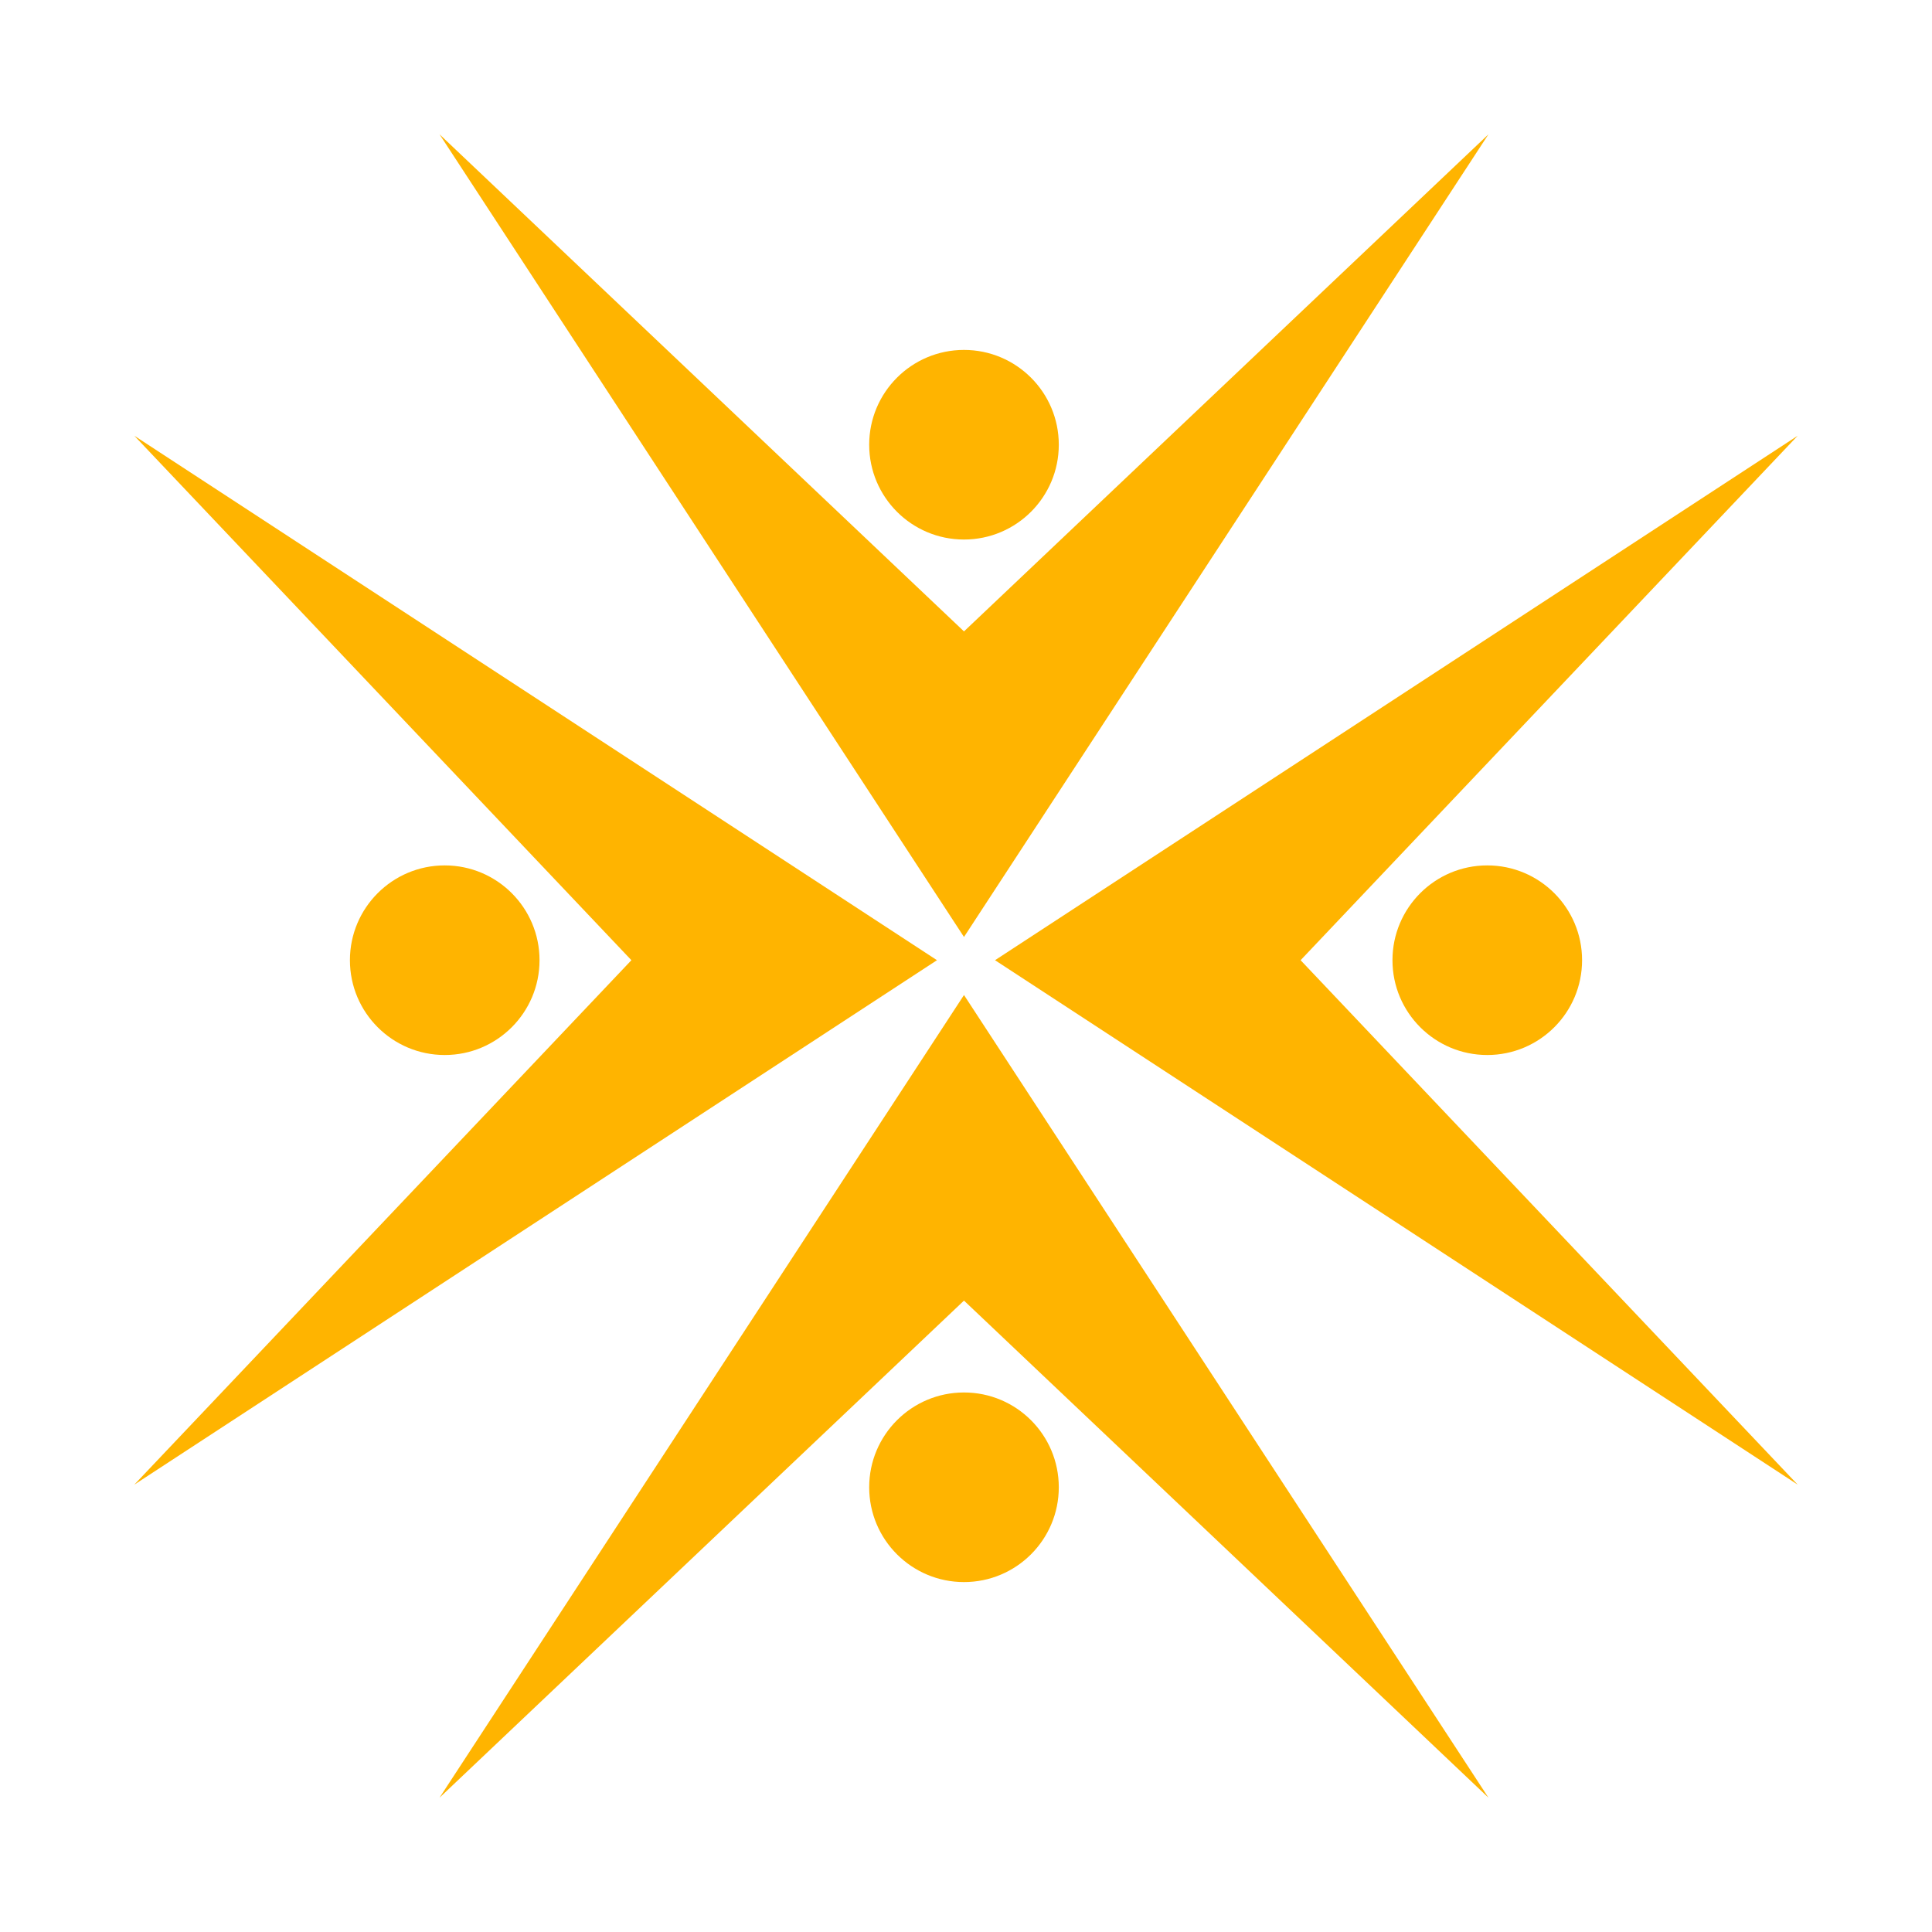
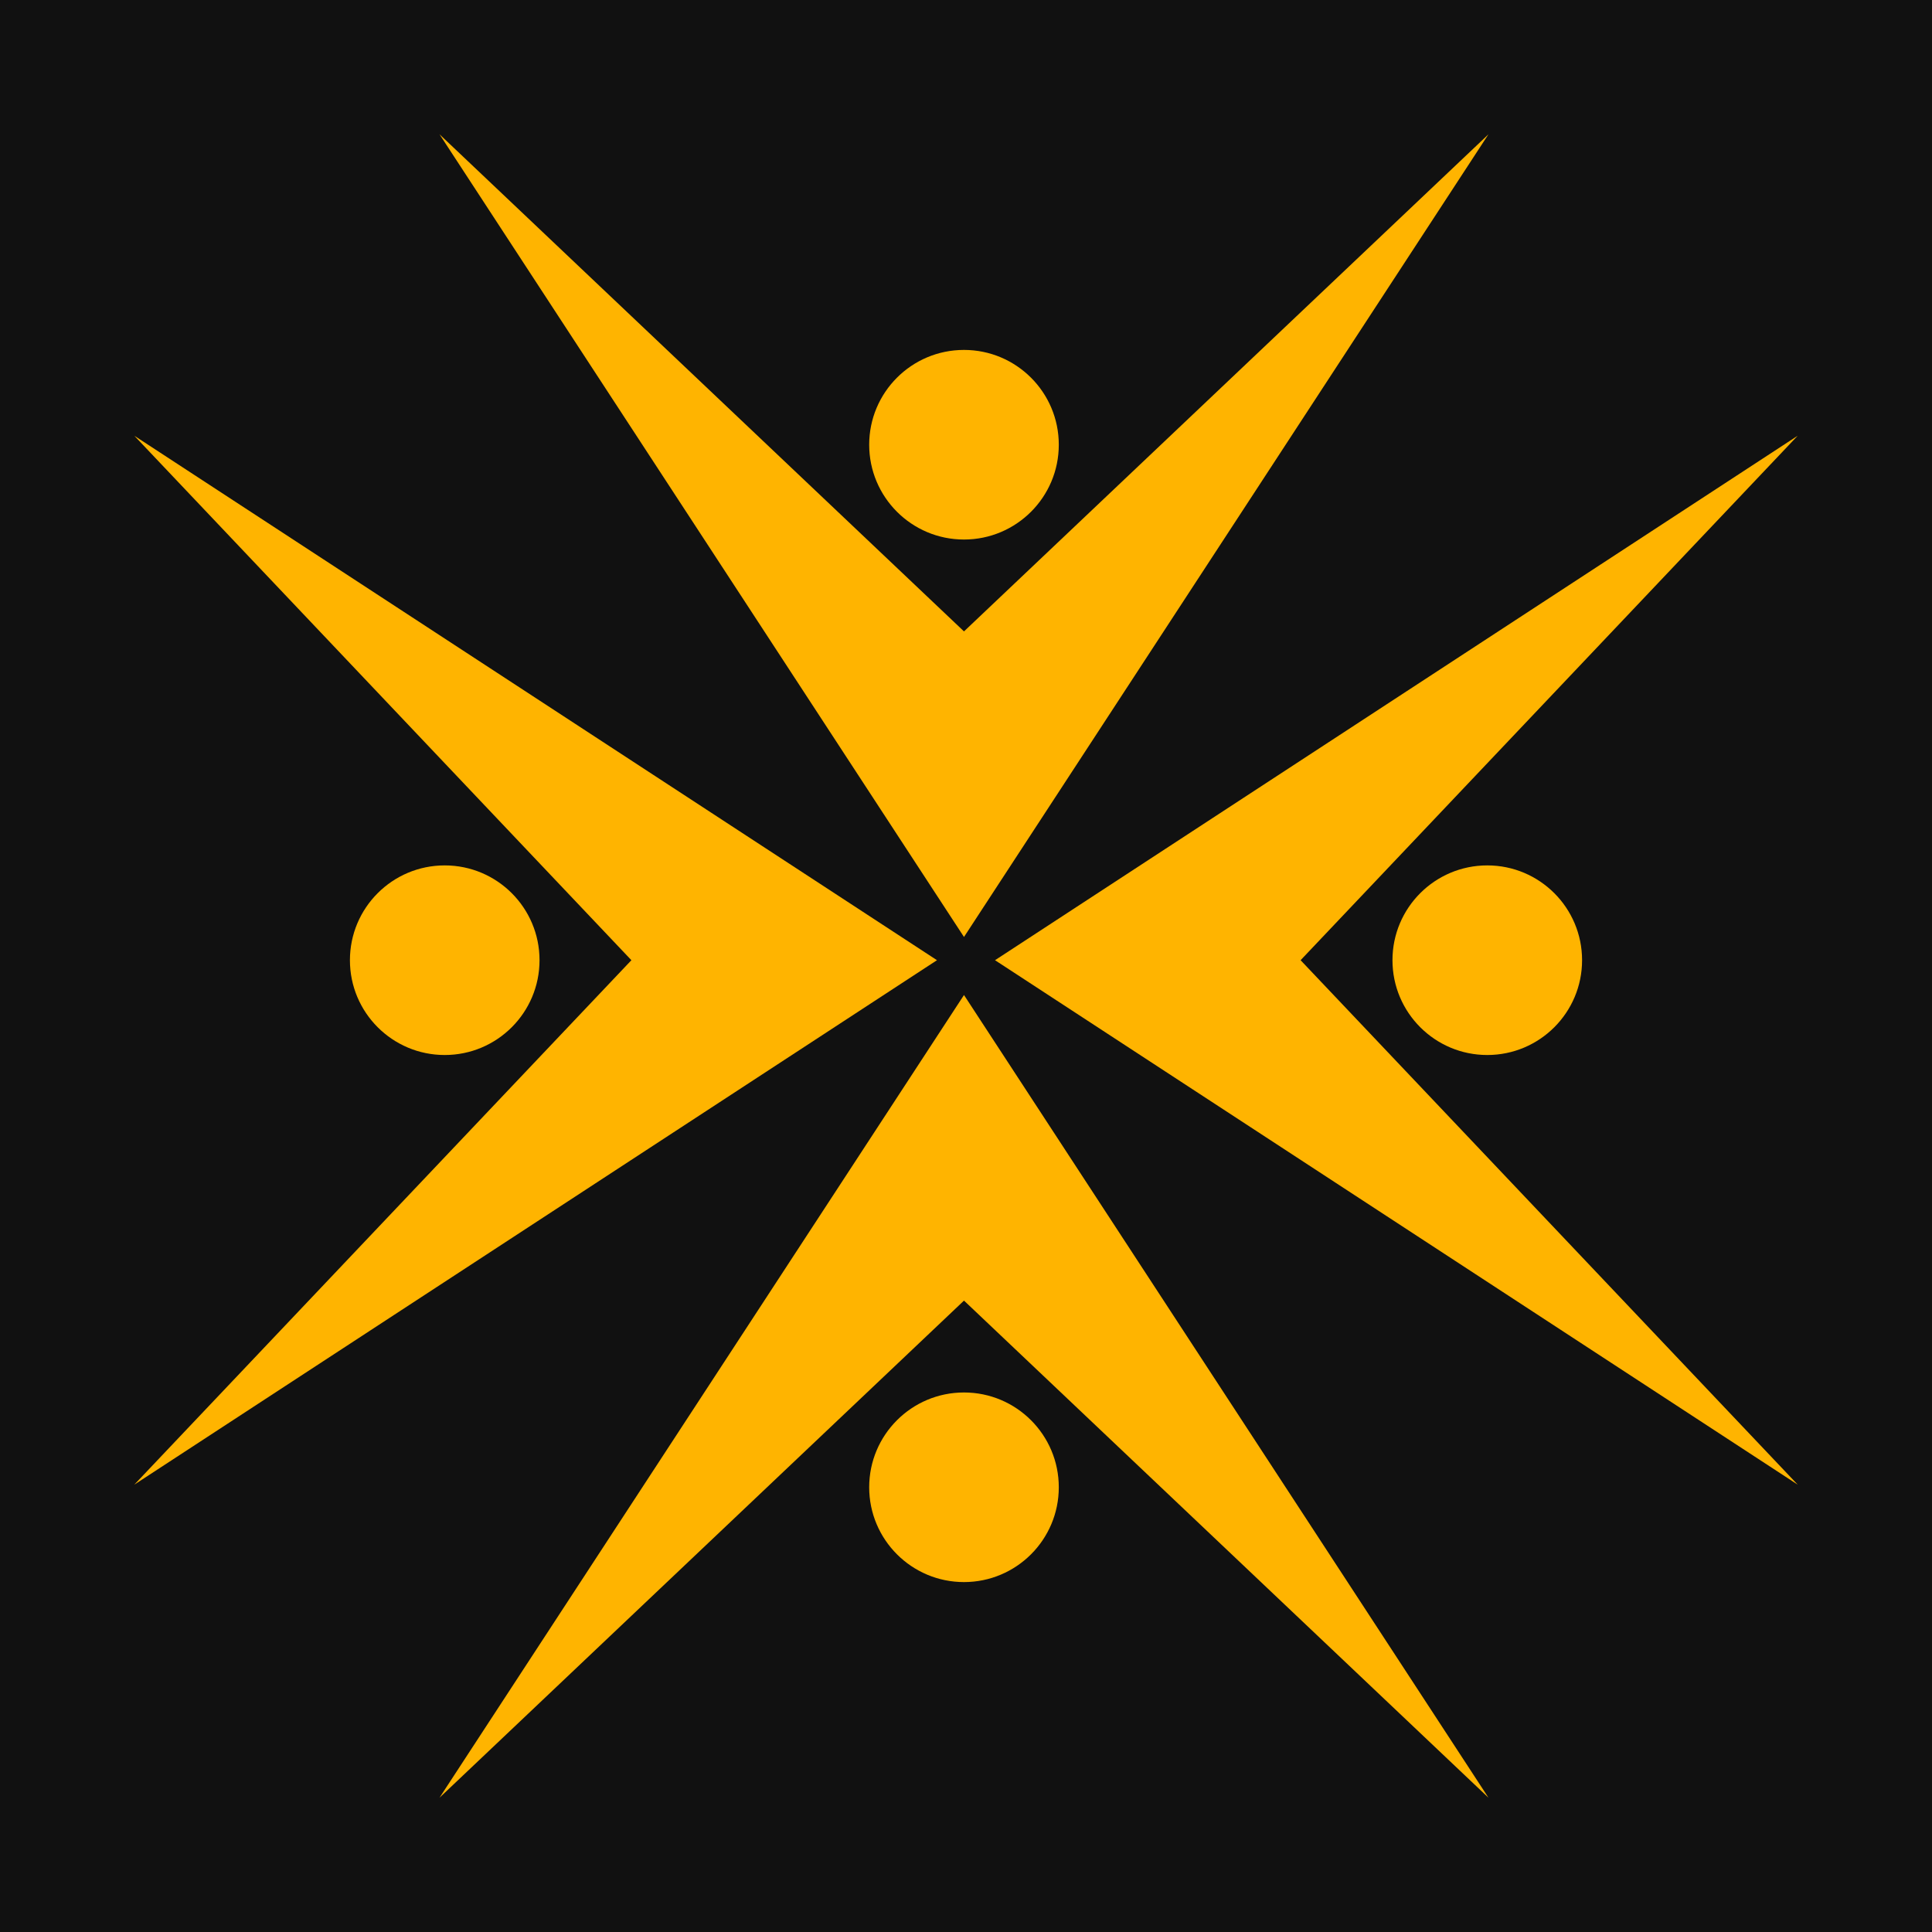
- <svg xmlns="http://www.w3.org/2000/svg" width="100" height="100" style="background:#111">
+ <svg xmlns="http://www.w3.org/2000/svg" width="100" height="100" fill="#111111">
+   <rect width="100" height="100" fill="#111111" />
  <g id="SvgjsG1227" featurekey="symbolFeature-0" fill="#ffb400">
    <g>
      <polygon fill-rule="evenodd" clip-rule="evenodd" points="49.896,32.681 22.749,6.951 49.896,48.498 77.043,6.951 49.896,32.681     " />
      <circle fill-rule="evenodd" clip-rule="evenodd" cx="49.896" cy="23.019" r="4.907" />
      <polygon fill-rule="evenodd" clip-rule="evenodd" points="49.896,67.319 22.749,93.049 49.896,51.502 77.043,93.049 49.896,67.319     " />
      <circle fill-rule="evenodd" clip-rule="evenodd" cx="49.896" cy="76.981" r="4.907" />
      <polygon fill-rule="evenodd" clip-rule="evenodd" points="32.681,49.7 6.951,76.846 48.498,49.7 6.951,22.553 32.681,49.7  " />
      <circle fill-rule="evenodd" clip-rule="evenodd" cx="23.019" cy="49.7" r="4.907" />
      <polygon fill-rule="evenodd" clip-rule="evenodd" points="67.319,49.7 93.049,76.846 51.502,49.7 93.049,22.553 67.319,49.7  " />
      <circle fill-rule="evenodd" clip-rule="evenodd" cx="76.981" cy="49.7" r="4.907" />
    </g>
  </g>
</svg>
